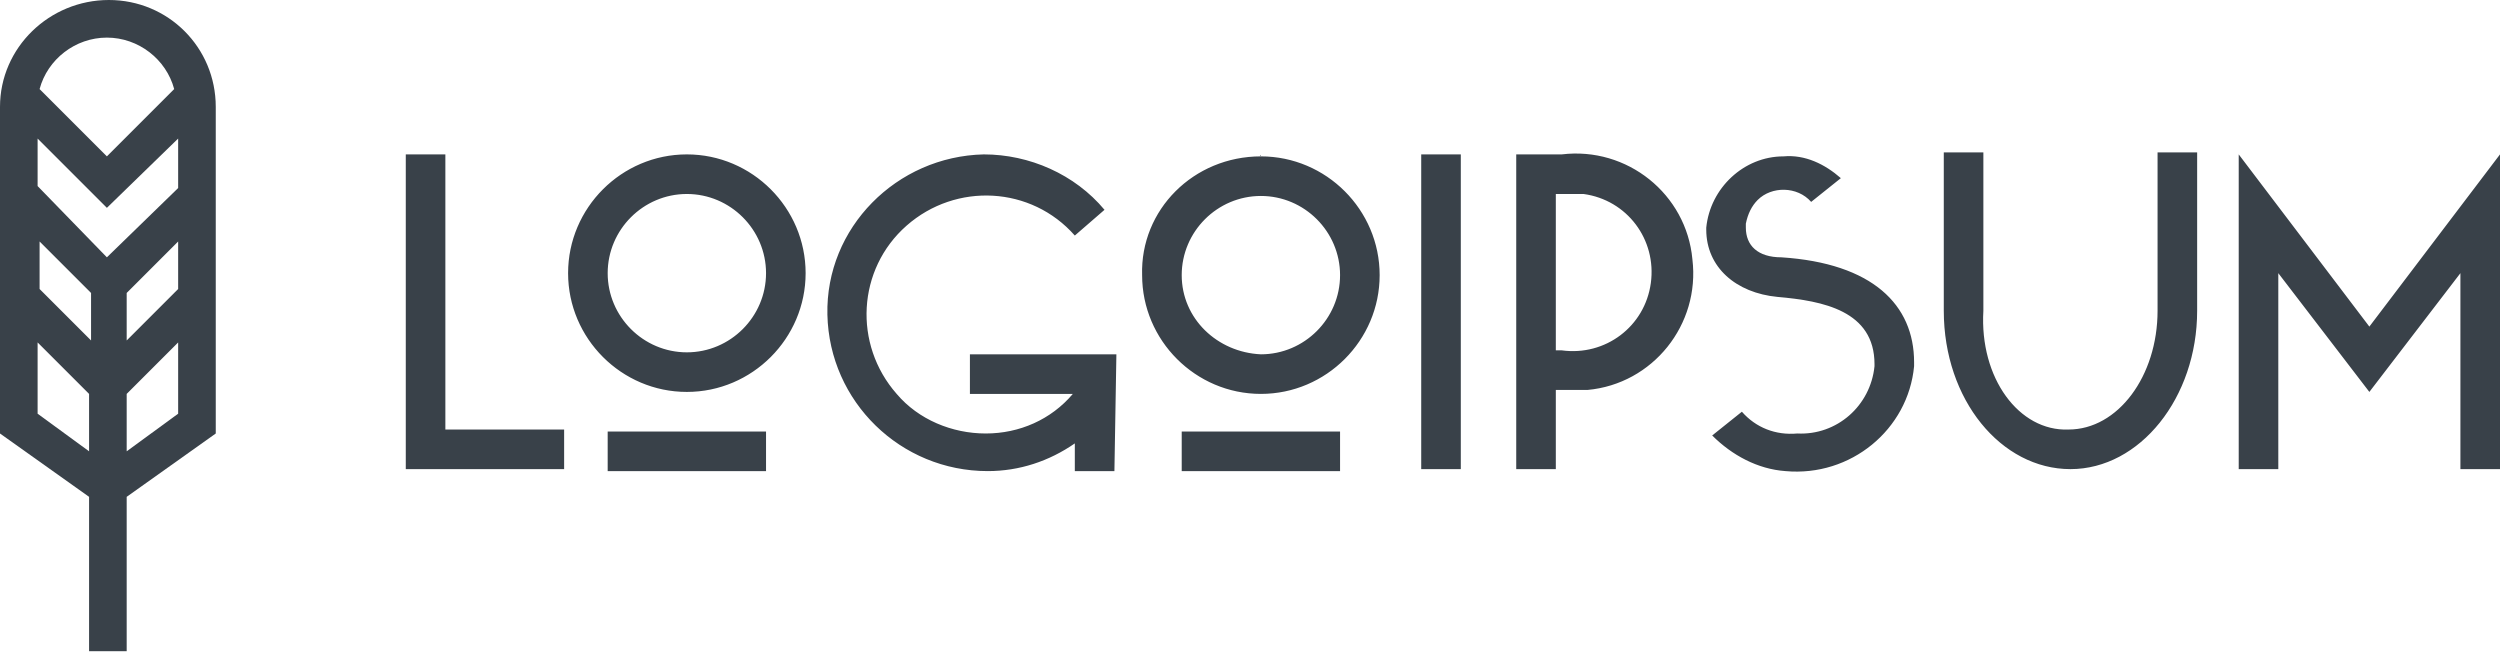
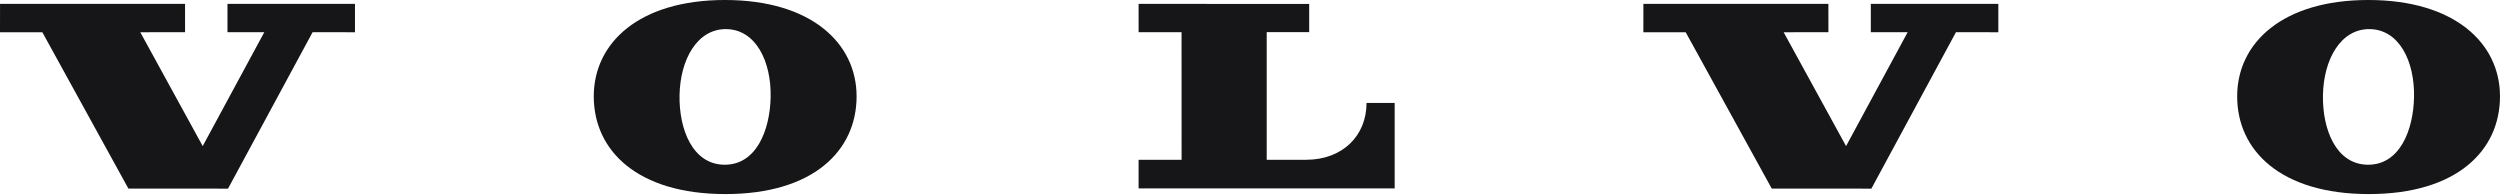
- <svg xmlns="http://www.w3.org/2000/svg" version="1.1" id="logoipsum" x="0px" y="0px" viewBox="0 0 126.3 32.9" style="enable-background:new 0 0 126.3 32.9;" xml:space="preserve">
-   <style type="text/css">
- 	.st0{fill:#394149;}
- </style>
-   <path class="st0" d="M20.5,7.8h2v13.9h6v2h-8V7.8z M34.7,7.8c3.3,0,6,2.7,6,6s-2.7,6-6,6s-6-2.7-6-6S31.4,7.8,34.7,7.8z M34.7,17.8  c2.2,0,4-1.8,4-4s-1.8-4-4-4s-4,1.8-4,4C30.7,16,32.5,17.8,34.7,17.8L34.7,17.8z M30.7,21.8h8v2h-8V21.8z M56.3,23.8h-2v-1.4  c-1.3,0.9-2.8,1.4-4.4,1.4c-4.4,0-8-3.5-8.1-7.9s3.5-8,7.9-8.1c2.3,0,4.6,1,6.1,2.8l-1.5,1.3c-2.2-2.5-6-2.7-8.5-0.5  c-2.5,2.2-2.7,6-0.5,8.5c1.1,1.3,2.8,2,4.5,2c1.7,0,3.3-0.7,4.4-2H49v-2h7.4L56.3,23.8z M63.7,7.9c3.3,0,6,2.7,6,6s-2.7,6-6,6  s-6-2.7-6-6C57.6,10.6,60.3,7.9,63.7,7.9C63.6,7.8,63.7,7.8,63.7,7.9L63.7,7.9z M63.7,17.9c2.2,0,4-1.8,4-4s-1.8-4-4-4s-4,1.8-4,4  C59.7,16.1,61.5,17.8,63.7,17.9L63.7,17.9z M59.7,21.8h8v2h-8V21.8z M71.8,7.8h2v15.9h-2V7.8z M76.6,7.8h2c0.1,0,0.2,0,0.3,0  c3.3-0.4,6.3,2,6.6,5.3c0.4,3.3-2,6.3-5.3,6.6c-0.4,0-0.9,0-1.3,0h-0.3v4h-2V7.8z M78.6,9.8v7.9h0.3c2.2,0.3,4.2-1.2,4.5-3.4  c0.3-2.2-1.2-4.2-3.4-4.5c-0.4,0-0.7,0-1.1,0C78.8,9.8,78.7,9.8,78.6,9.8L78.6,9.8z M93,9l-1.5,1.2c-0.7-0.8-2-0.8-2.7-0.1  c-0.3,0.3-0.5,0.7-0.6,1.2v0.2c0,0.9,0.6,1.5,1.8,1.5c4.6,0.3,6.7,2.4,6.7,5.3v0.2c-0.3,3.2-3.2,5.6-6.5,5.3  c-1.4-0.1-2.7-0.8-3.7-1.8l1.5-1.2c0.7,0.8,1.7,1.2,2.8,1.1c2,0.1,3.7-1.4,3.9-3.4v-0.1c0-2.7-2.6-3.2-4.9-3.4  c-2.1-0.2-3.6-1.5-3.6-3.4v-0.1c0.2-2,1.9-3.6,3.9-3.6C91.2,7.8,92.2,8.3,93,9L93,9z M104.5,21.7c2.5,0,4.5-2.7,4.5-6v-8h2v8  c0,4.4-2.9,8-6.4,8s-6.4-3.5-6.4-8v-8h2v8C100,19.1,102,21.8,104.5,21.7L104.5,21.7z M126.3,23.7h-2v-9.9l-4.6,6l-4.6-6v9.9h-2V7.8  l6.6,8.7l6.6-8.7L126.3,23.7z" />
-   <path class="st0" d="M10.9,5.4c0-3-2.4-5.4-5.4-5.4S0,2.4,0,5.4v16.5l4.5,3.2v7.8h1.9v-7.8l4.5-3.2L10.9,5.4z M9,14.6l-2.6,2.6v-2.4  L9,12.2V14.6z M2,12.2l2.6,2.6v2.4L2,14.6V12.2z M9,9.5L5.4,13L1.9,9.4V7l3.5,3.5L9,7L9,9.5z M5.4,1.9c1.6,0,3,1.1,3.4,2.6L5.4,7.9  L2,4.5C2.4,3,3.8,1.9,5.4,1.9L5.4,1.9z M1.9,20.9v-3.6l2.6,2.6v2.9L1.9,20.9z M6.4,22.8v-2.9L9,17.3v3.6L6.4,22.8z" />
+ <svg xmlns="http://www.w3.org/2000/svg" viewBox="0 0 1265.88 98.267" width="1265.88" height="98.267">
+   <path fill="#161618" d="M21.44 16.325l43.568 79.155 50.448.039 42.824-79.206 21.465.011V1.97h-64.566v14.343h18.647l-31.184 57.661-31.604-57.65 22.664-.011L93.697 1.97H.019L0 16.325h21.44M576.537 16.287l-.009-14.317 86.384.011v14.305H641.397v64.616h19.948c18.485 0 30.603-12.207 30.603-28.773h14.251v43.267l-129.671.01V80.923h21.777l-.028-64.635h-21.74M366.587 83.405c-15.84-.286-22.804-17.794-22.5-35.191.315-18.017 8.936-33.727 23.775-33.468 14.839.26 22.673 16.271 22.355 34.279-.301 16.989-7.315 34.677-23.629 34.38m.481-83.406c-43.377 0-66.416 21.64-66.416 48.794 0 27.529 22.184 49.474 66.667 49.474 44.468 0 66.416-21.945 66.416-49.474 0-27.154-23.283-48.794-66.667-48.794M853.556 16.325l43.567 79.155 50.448.039 42.824-79.206 21.465.011V1.97h-64.568v14.343h18.649l-31.183 57.661-31.604-57.65 22.664-.011-.005-14.343h-93.68l-.019 14.355h21.441M1198.728 83.405c-15.84-.286-22.803-17.794-22.5-35.191.316-18.017 8.936-33.727 23.775-33.468 14.84.26 22.673 16.271 22.353 34.279-.3 16.989-7.312 34.677-23.628 34.38m.481-83.406c-43.377 0-66.415 21.64-66.415 48.794 0 27.529 22.183 49.474 66.665 49.474 44.471 0 66.417-21.945 66.417-49.474 0-27.154-23.283-48.794-66.668-48.794" />
</svg>
